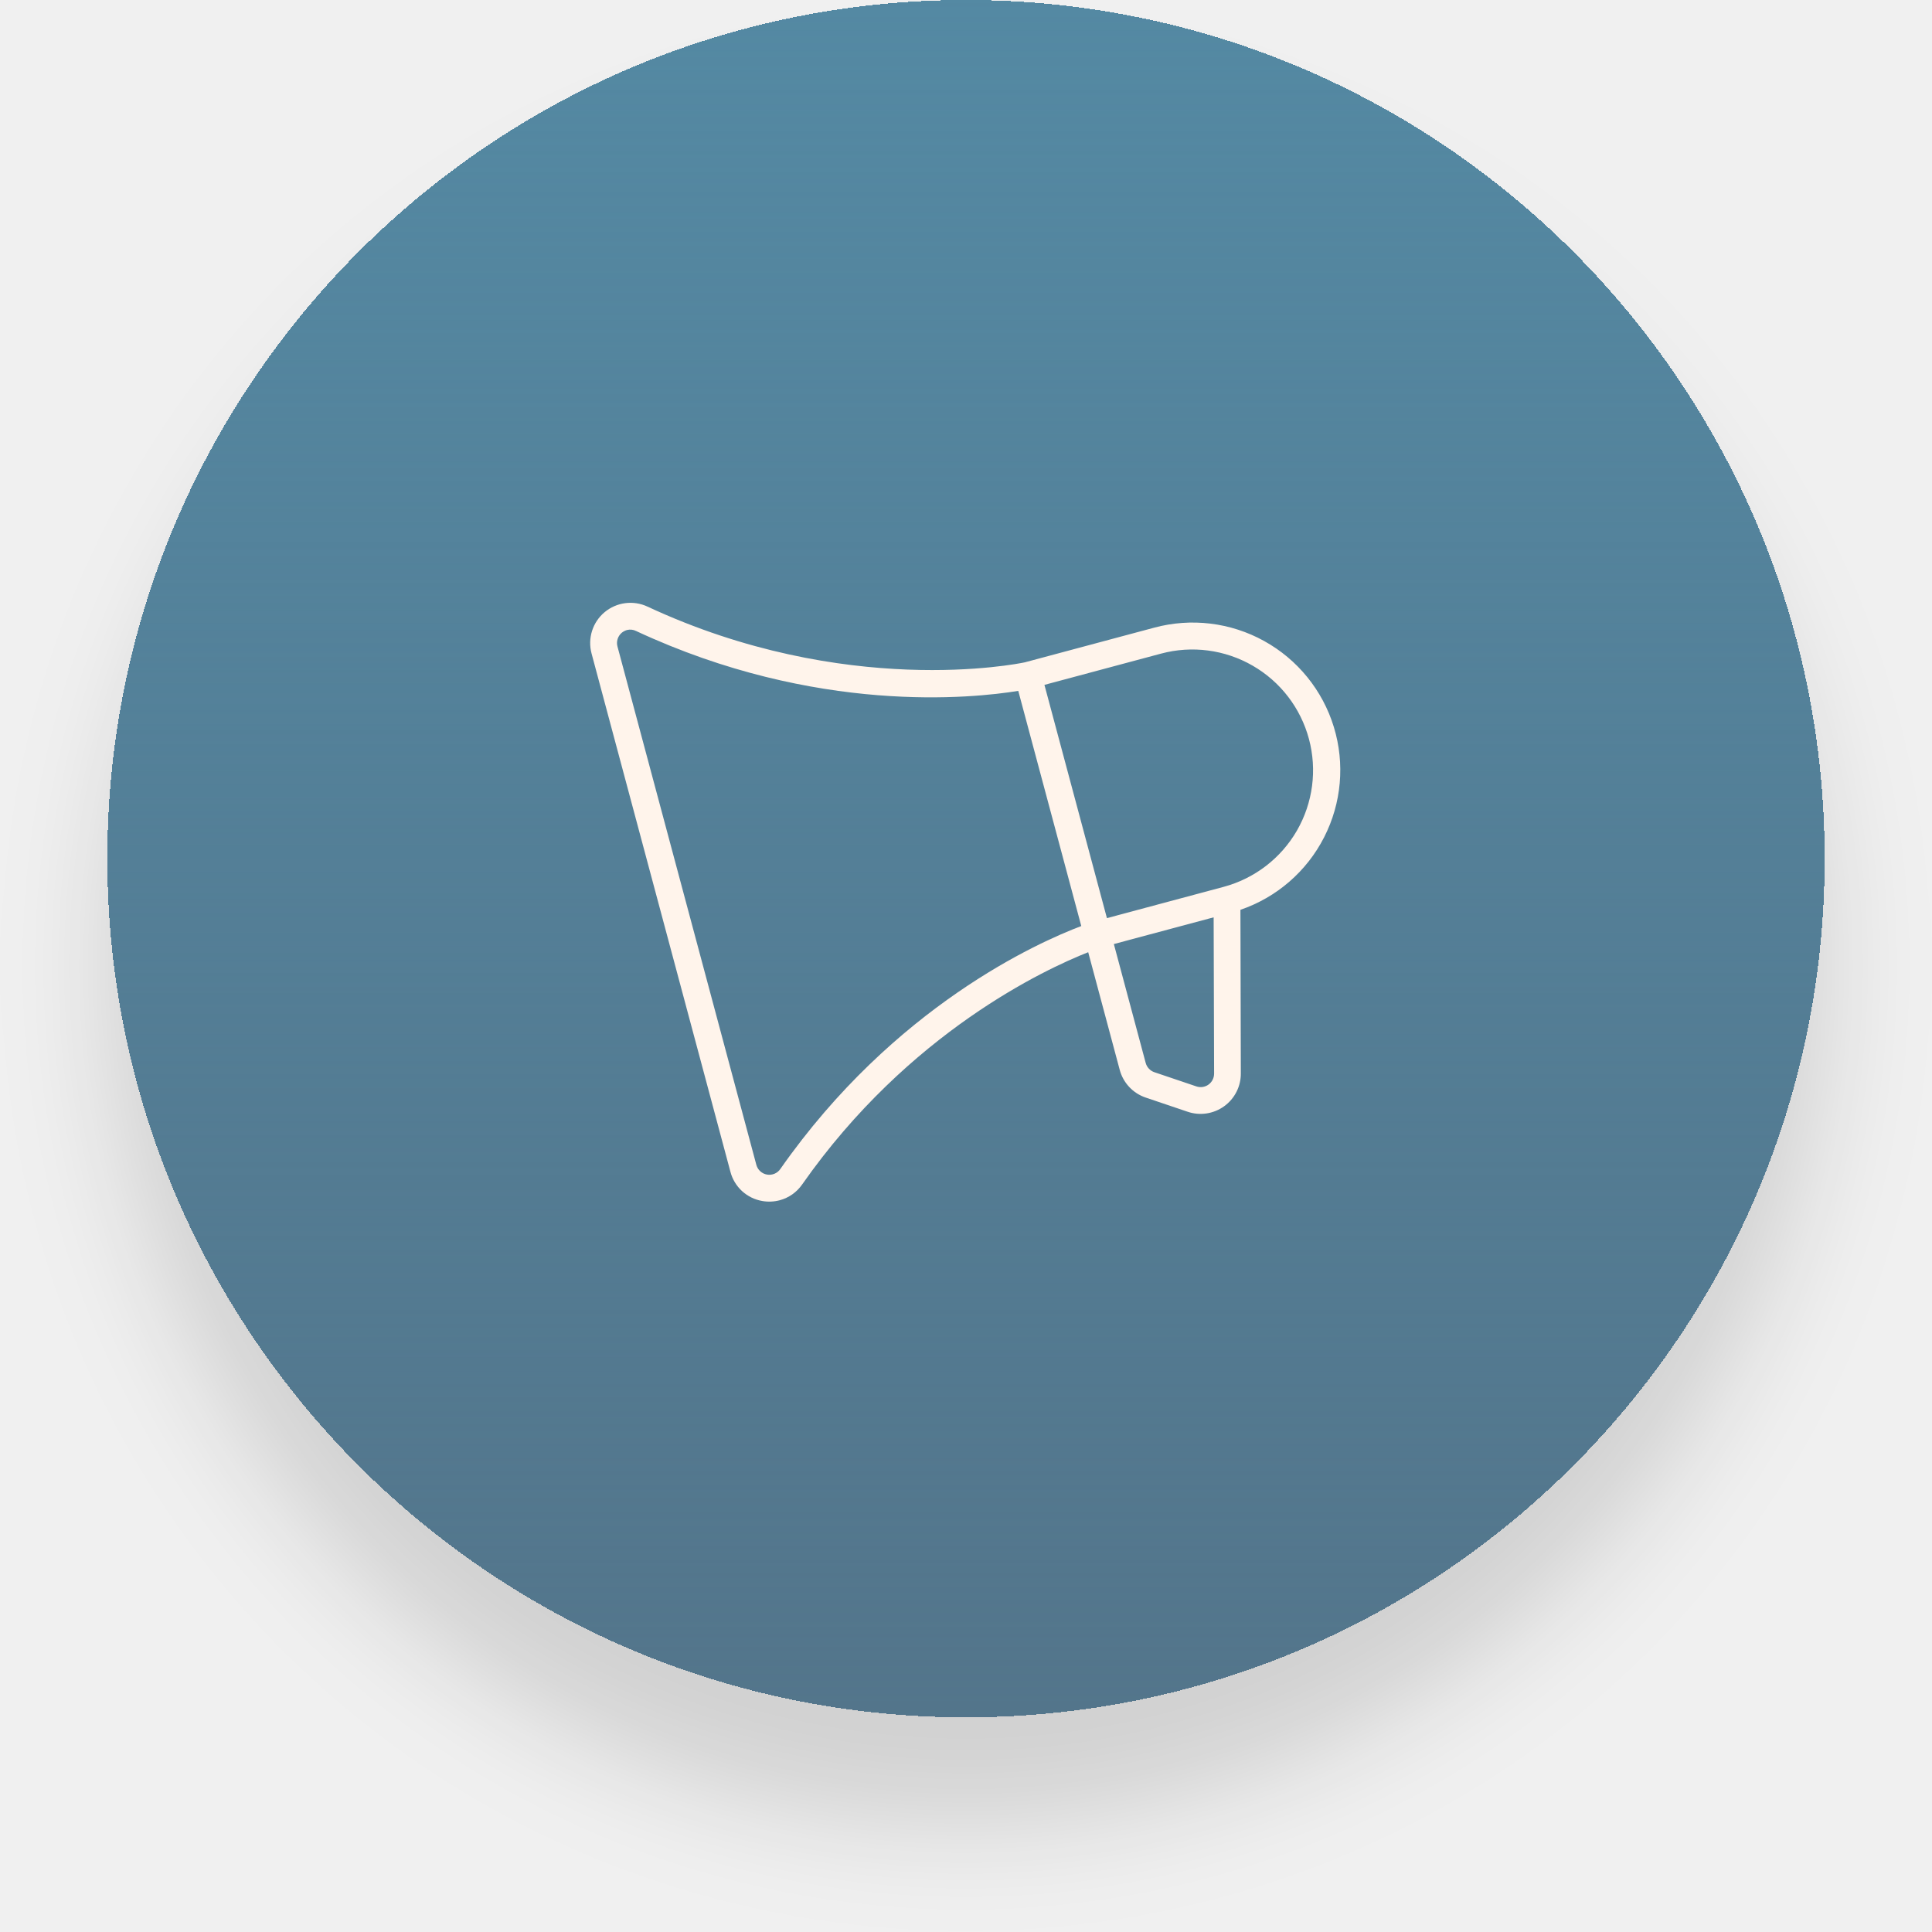
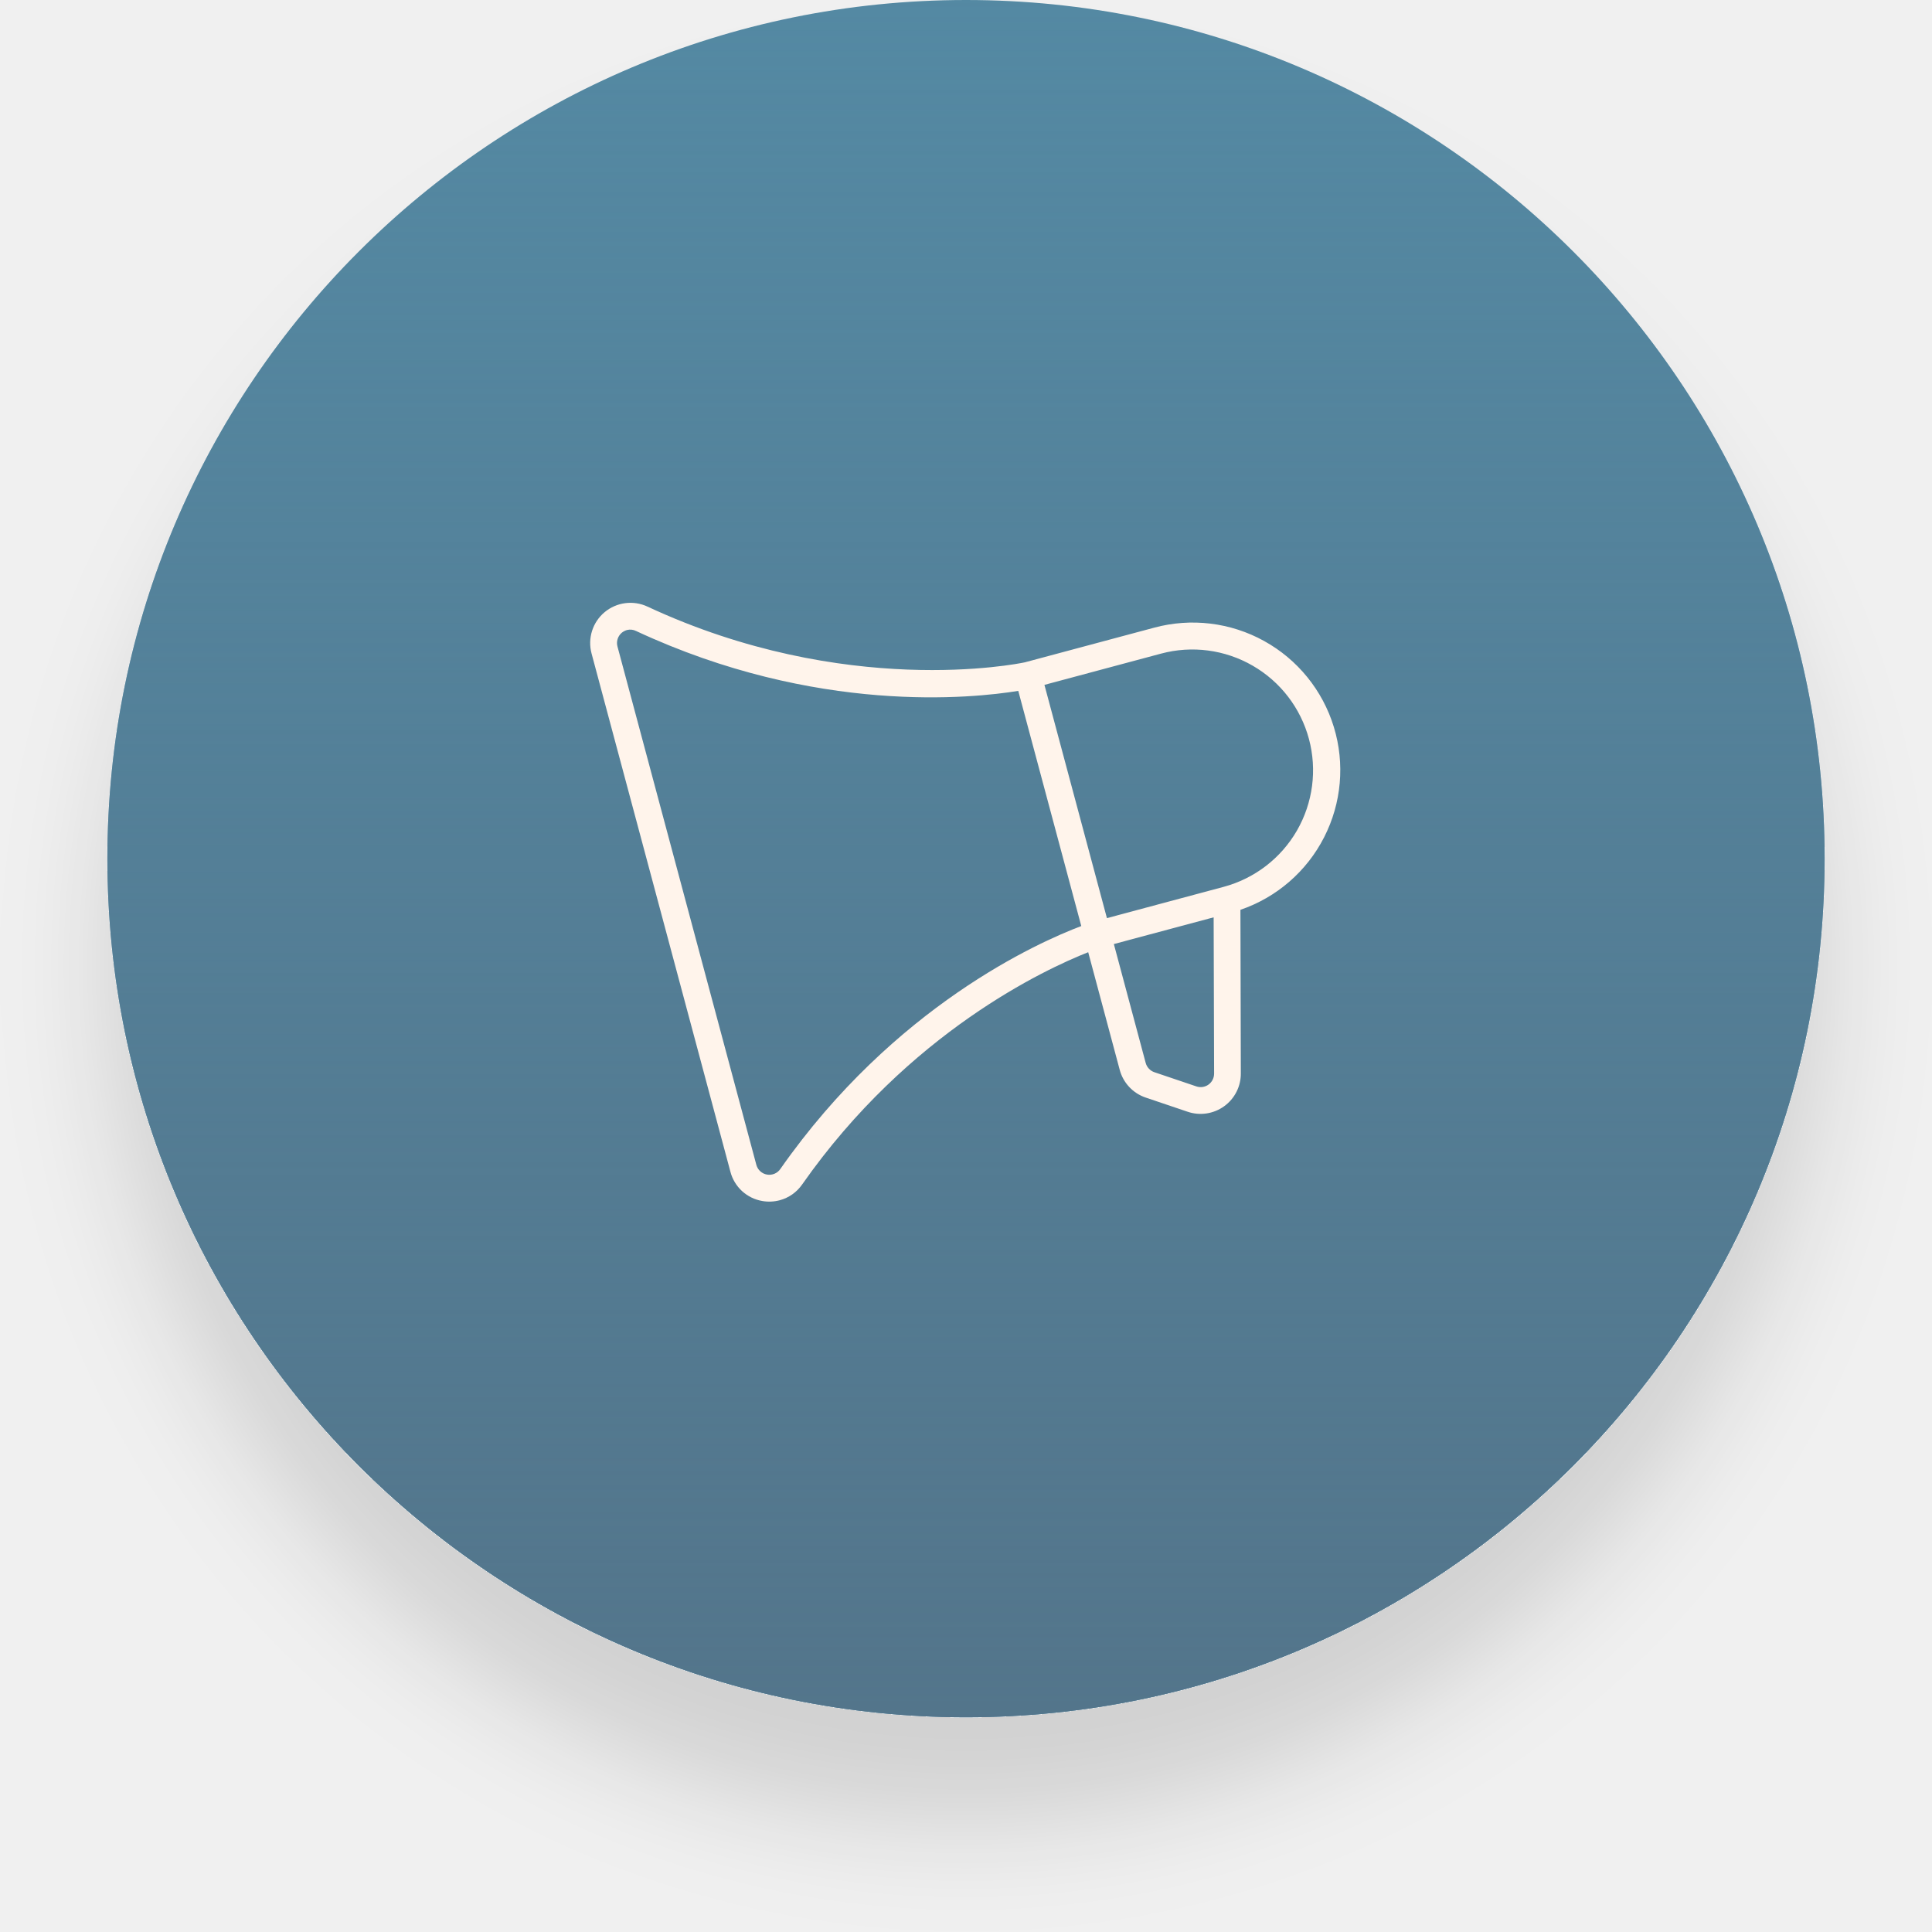
<svg xmlns="http://www.w3.org/2000/svg" width="72" height="72" viewBox="0 0 72 72" fill="none">
  <g filter="url(#filter0_d_1409_1195)">
-     <rect x="4" width="64" height="64" rx="32" fill="#5489A3" shape-rendering="crispEdges" />
-     <rect x="4" width="64" height="64" rx="32" fill="url(#paint0_linear_1409_1195)" shape-rendering="crispEdges" />
+     <rect x="4" width="64" height="64" rx="32" fill="#5489A3" />
+     <rect x="4" width="64" height="64" rx="32" fill="url(#paint0_linear_1409_1195)" />
    <g clip-path="url(#clip0_1409_1195)">
      <path d="M43.011 23.392L38.193 24.683C37.925 24.741 31.498 26.04 24.129 22.606C23.87 22.485 23.583 22.441 23.3 22.478C23.017 22.515 22.75 22.632 22.531 22.815C22.312 22.998 22.15 23.24 22.064 23.512C21.978 23.784 21.971 24.075 22.045 24.351L27.221 43.67C27.293 43.946 27.444 44.196 27.654 44.389C27.865 44.582 28.127 44.71 28.408 44.758C28.625 44.796 28.846 44.786 29.058 44.73C29.398 44.639 29.695 44.429 29.895 44.14C33.87 38.465 38.971 36.111 40.554 35.486L41.728 39.868C41.791 40.107 41.913 40.327 42.082 40.507C42.251 40.688 42.462 40.824 42.696 40.903L44.261 41.432C44.488 41.509 44.73 41.53 44.967 41.494C45.204 41.458 45.429 41.366 45.623 41.225C45.817 41.085 45.974 40.9 46.082 40.686C46.19 40.472 46.245 40.235 46.242 39.995L46.227 33.906C47.578 33.444 48.697 32.475 49.346 31.203C49.996 29.932 50.126 28.458 49.708 27.092C49.291 25.727 48.358 24.577 47.108 23.887C45.859 23.196 44.389 23.019 43.011 23.392ZM40.296 34.511C38.706 35.112 33.331 37.493 29.08 43.566C29.026 43.645 28.95 43.706 28.862 43.742C28.774 43.779 28.678 43.79 28.584 43.773C28.49 43.757 28.403 43.714 28.333 43.65C28.262 43.586 28.212 43.503 28.187 43.411L23.011 24.092C22.986 24.001 22.988 23.904 23.017 23.813C23.045 23.723 23.099 23.642 23.171 23.581C23.23 23.533 23.298 23.498 23.37 23.478C23.484 23.45 23.604 23.464 23.708 23.517C30.424 26.647 36.27 26.021 37.948 25.747L40.296 34.511ZM45.246 40.005C45.247 40.085 45.229 40.164 45.193 40.236C45.158 40.308 45.105 40.37 45.041 40.417C44.976 40.465 44.901 40.495 44.822 40.508C44.742 40.52 44.661 40.513 44.585 40.487L43.02 39.958C42.942 39.932 42.872 39.886 42.816 39.826C42.759 39.766 42.719 39.693 42.697 39.614L41.51 35.182L45.229 34.186L45.246 40.005ZM45.599 33.051L41.252 34.216L38.923 25.523L43.27 24.358C44.423 24.049 45.651 24.211 46.684 24.808C47.718 25.404 48.472 26.387 48.781 27.54C49.09 28.693 48.928 29.921 48.332 30.955C47.735 31.988 46.752 32.742 45.599 33.051Z" fill="#FFF4EB" />
    </g>
  </g>
  <defs>
    <filter id="filter0_d_1409_1195" x="0" y="0" width="72" height="72" filterUnits="userSpaceOnUse" color-interpolation-filters="sRGB">
      <feFlood flood-opacity="0" result="BackgroundImageFix" />
      <feColorMatrix in="SourceAlpha" type="matrix" values="0 0 0 0 0 0 0 0 0 0 0 0 0 0 0 0 0 0 127 0" result="hardAlpha" />
      <feOffset dy="4" />
      <feGaussianBlur stdDeviation="2" />
      <feComposite in2="hardAlpha" operator="out" />
      <feColorMatrix type="matrix" values="0 0 0 0 0 0 0 0 0 0 0 0 0 0 0 0 0 0 0.13 0" />
      <feBlend mode="normal" in2="BackgroundImageFix" result="effect1_dropShadow_1409_1195" />
      <feBlend mode="normal" in="SourceGraphic" in2="effect1_dropShadow_1409_1195" result="shape" />
    </filter>
    <linearGradient id="paint0_linear_1409_1195" x1="36" y1="0" x2="36" y2="64" gradientUnits="userSpaceOnUse">
      <stop stop-color="#53758B" stop-opacity="0" />
      <stop offset="1" stop-color="#53758B" />
    </linearGradient>
    <clipPath id="clip0_1409_1195">
      <rect width="32" height="32" fill="white" transform="translate(16.4041 20.6863) rotate(-15)" />
    </clipPath>
  </defs>
</svg>
